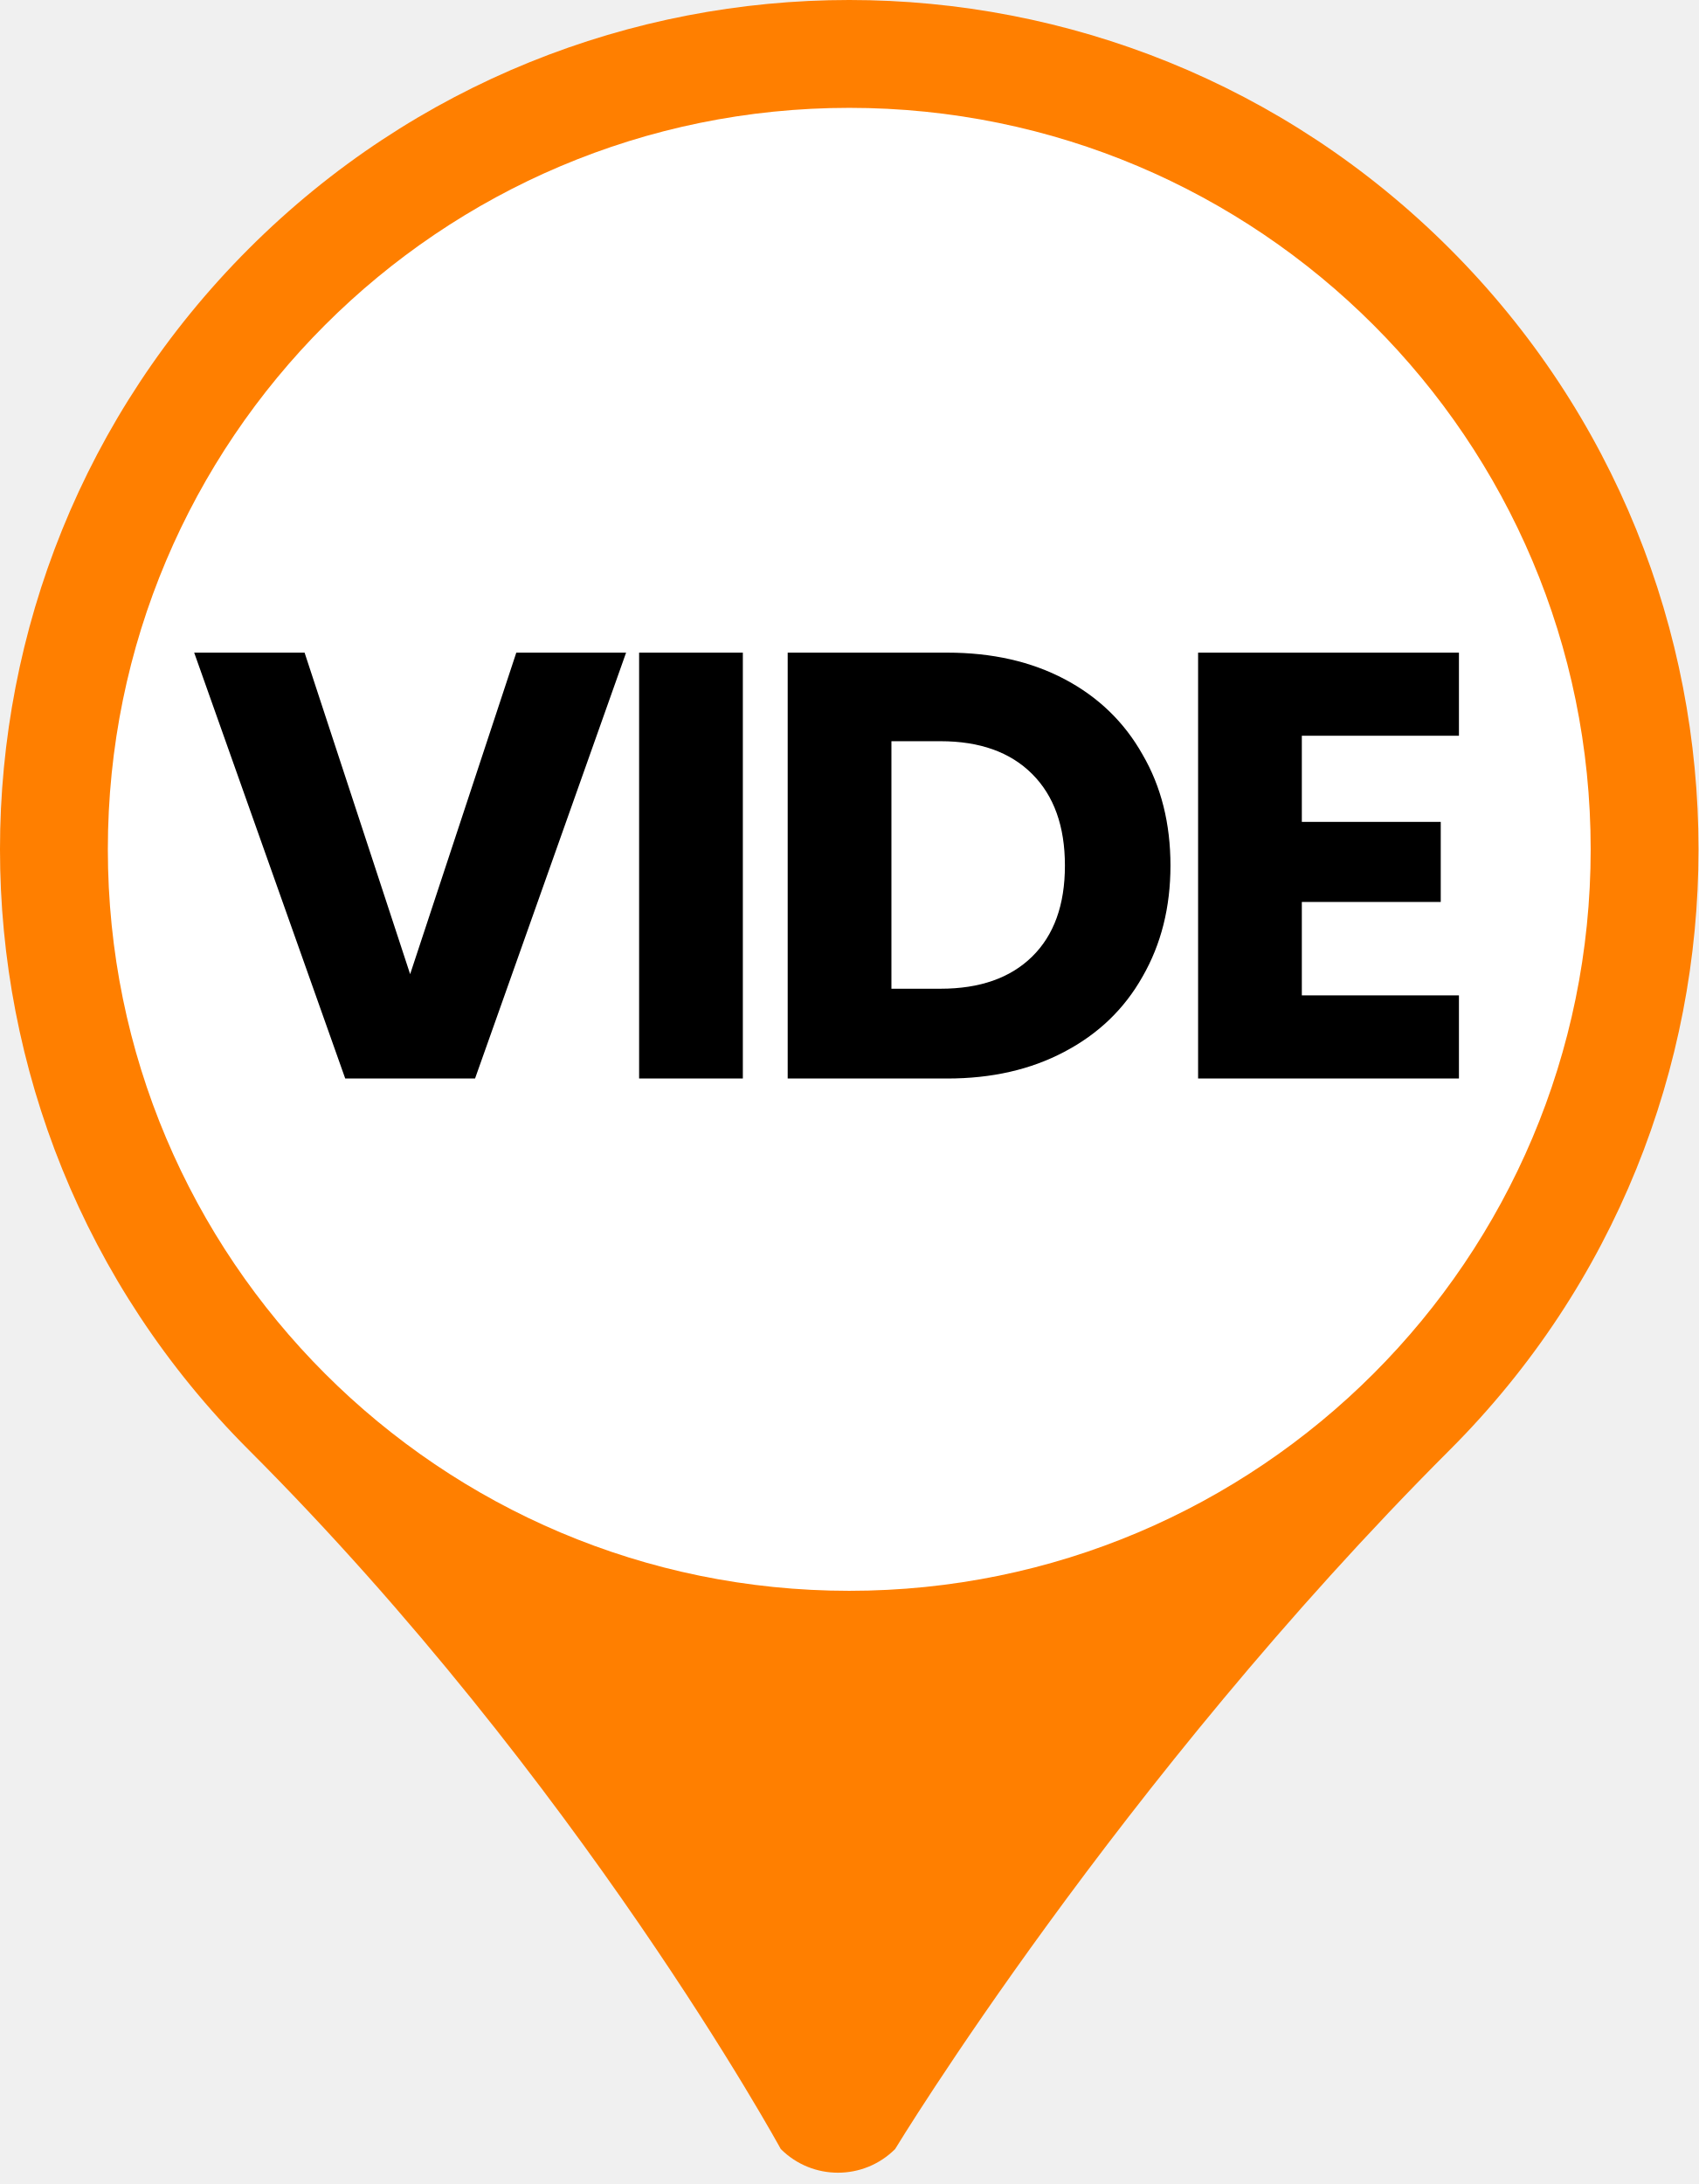
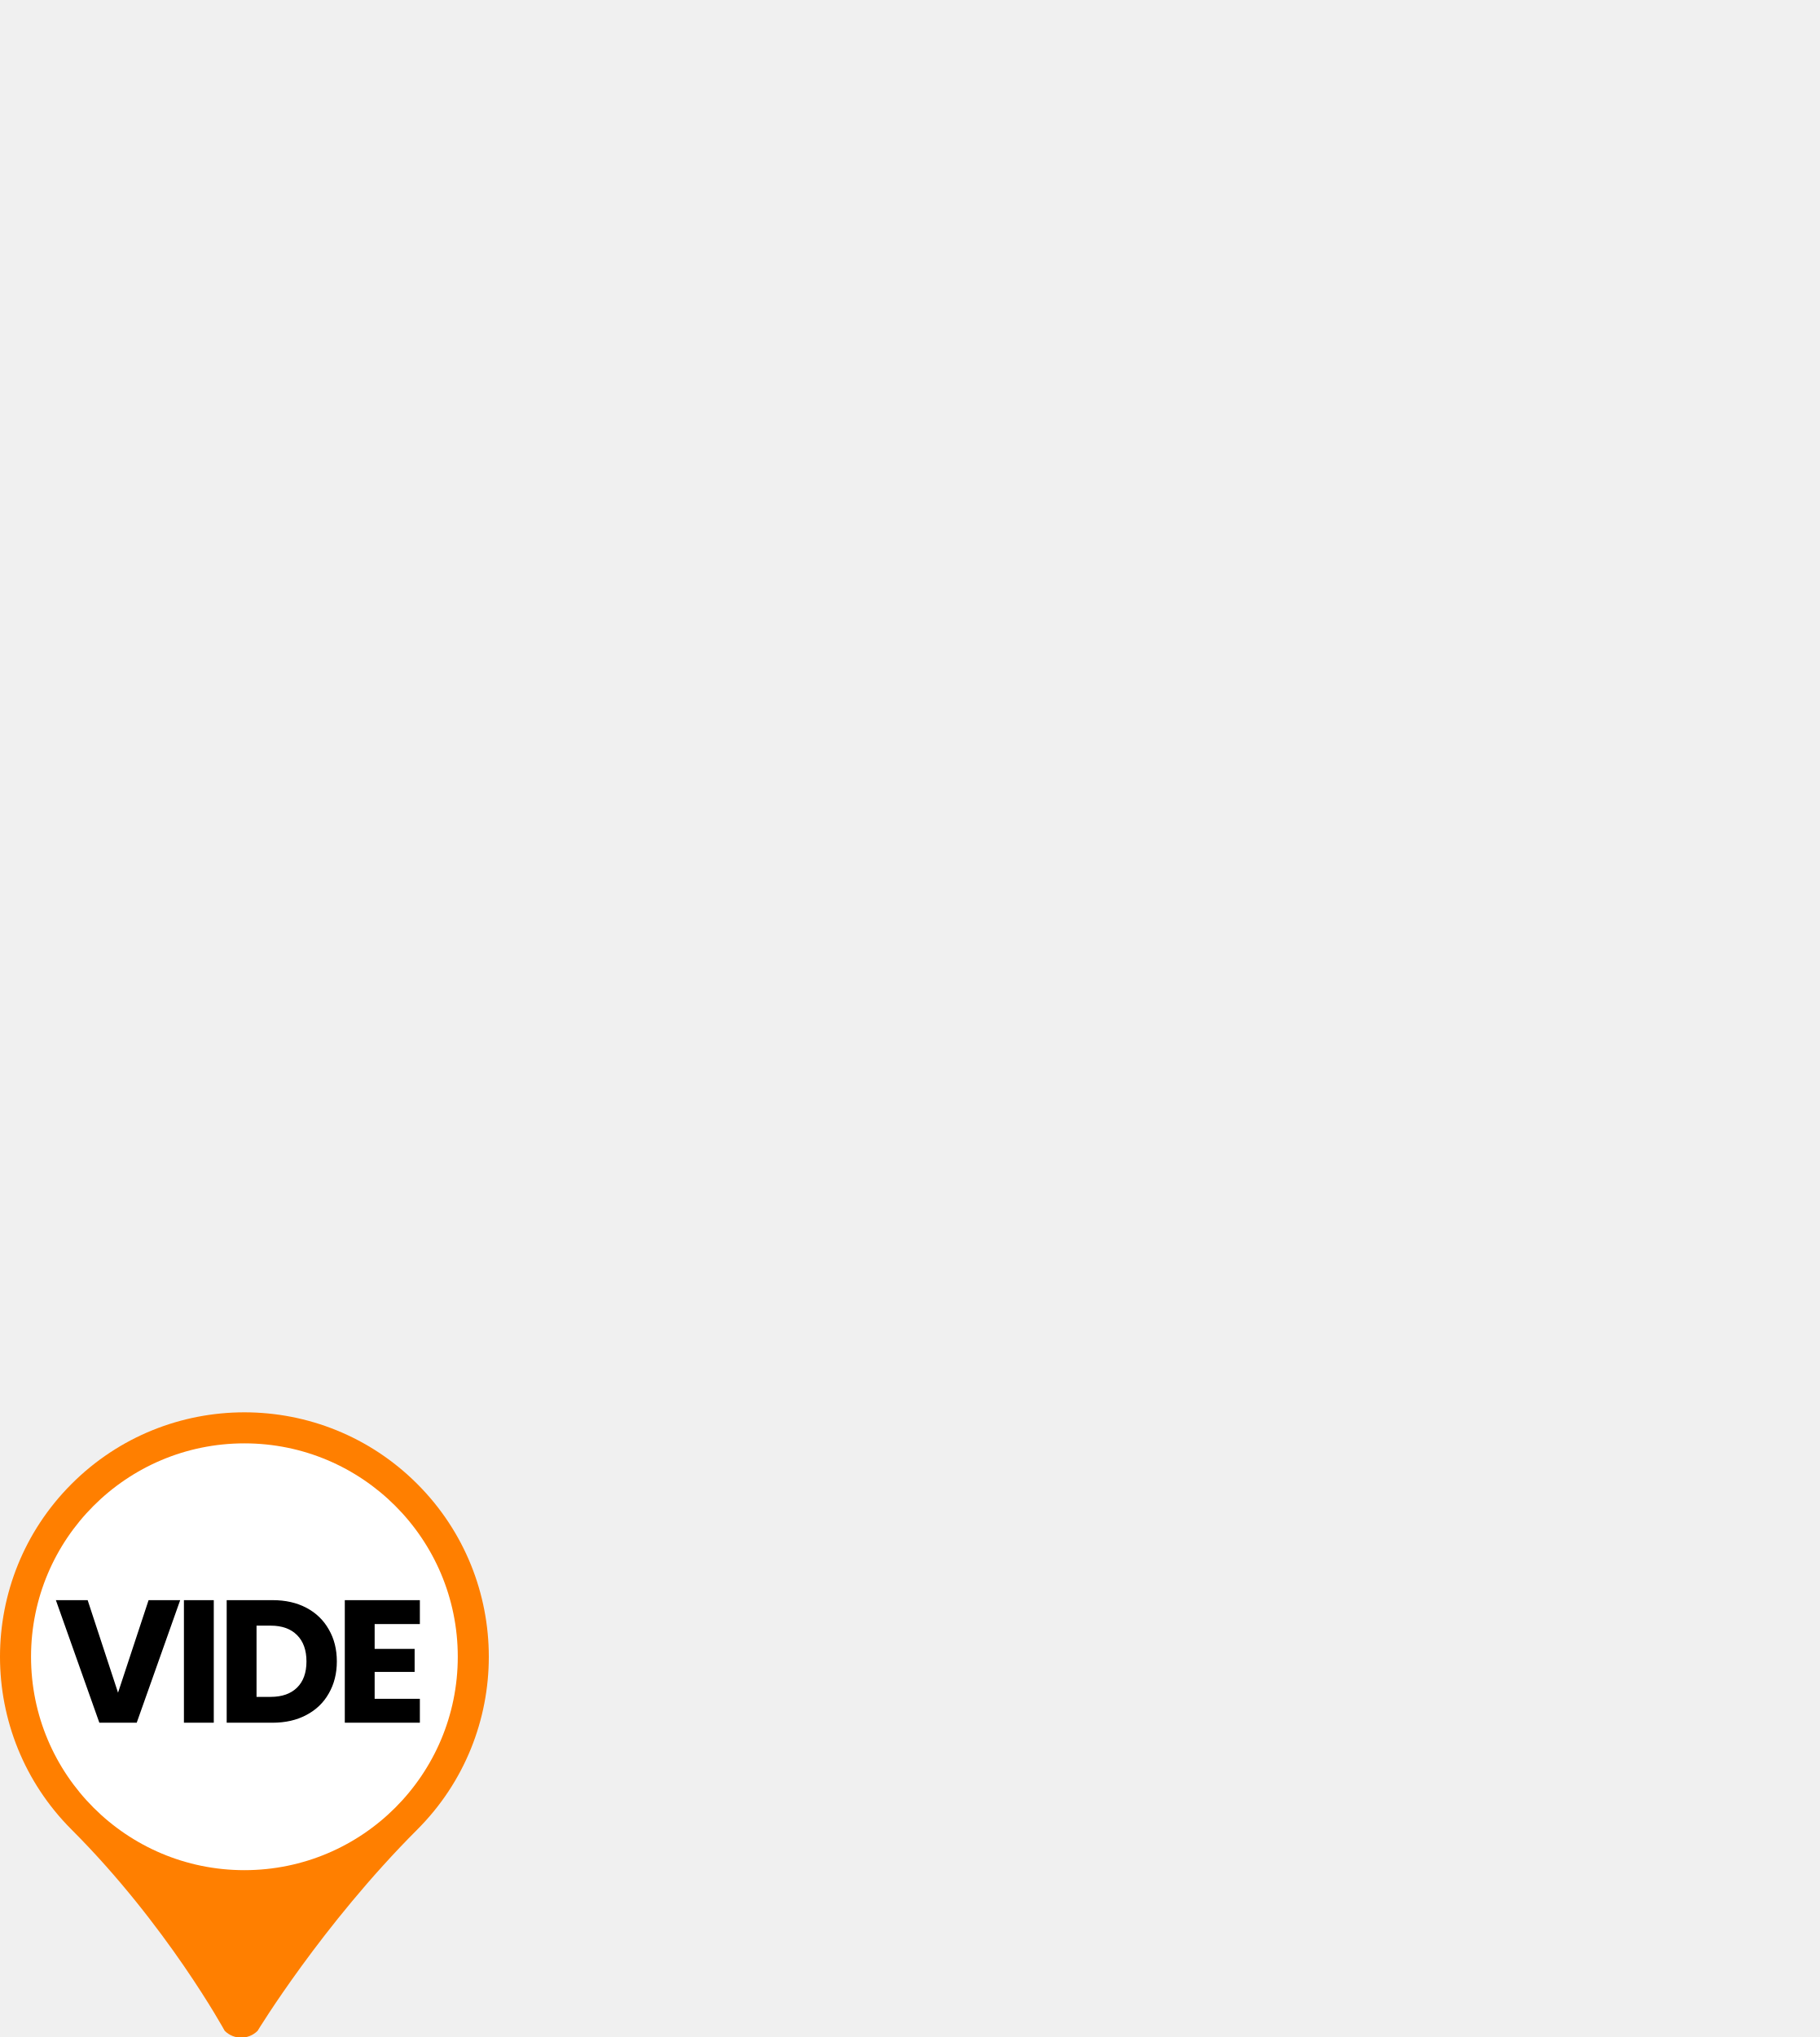
- <svg xmlns="http://www.w3.org/2000/svg" width="126" height="162" viewBox="0 0 126 162" fill="none">
-   <path d="M18.452 18.452C43.055 -6.151 82.945 -6.151 107.548 18.452C132.151 43.055 132.151 82.945 107.548 107.548C82.945 132.151 66.404 159.405 66.404 159.405C64.061 161.748 60.262 161.748 57.919 159.405C57.919 159.405 43.055 132.151 18.452 107.548C-6.151 82.945 -6.151 43.055 18.452 18.452Z" fill="#FF7F00" />
-   <circle cx="63" cy="63" r="55" fill="white" />
-   <path d="M46.445 48.41L35.24 80H25.61L14.405 48.41H22.595L30.425 72.26L38.3 48.41H46.445ZM55.106 48.41V80H47.411V48.41H55.106ZM70.268 48.41C73.598 48.41 76.508 49.07 78.998 50.39C81.488 51.71 83.408 53.57 84.758 55.97C86.138 58.34 86.828 61.085 86.828 64.205C86.828 67.295 86.138 70.04 84.758 72.44C83.408 74.84 81.473 76.7 78.953 78.02C76.463 79.34 73.568 80 70.268 80H58.433V48.41H70.268ZM69.773 73.34C72.683 73.34 74.948 72.545 76.568 70.955C78.188 69.365 78.998 67.115 78.998 64.205C78.998 61.295 78.188 59.03 76.568 57.41C74.948 55.79 72.683 54.98 69.773 54.98H66.128V73.34H69.773ZM96.573 54.575V60.965H106.878V66.905H96.573V73.835H108.228V80H88.878V48.41H108.228V54.575H96.573Z" fill="black" />
+ <svg xmlns="http://www.w3.org/2000/svg" width="469" height="525" viewBox="0 0 469 525" fill="none">
+   <g clip-path="url(#clip0_1703_44)">
+     <path d="M18.452 382.452C43.055 357.849 82.945 357.849 107.548 382.452C132.151 407.055 132.151 446.945 107.548 471.548C82.945 496.151 66.404 523.405 66.404 523.405C64.061 525.748 60.262 525.748 57.919 523.405C57.919 523.405 43.055 496.151 18.452 471.548C-6.151 446.945 -6.151 407.055 18.452 382.452Z" fill="#FF7F00" />
+     <circle cx="63" cy="427" r="55" fill="white" />
+     <path d="M46.445 412.41L35.24 444H25.61L14.405 412.41H22.595L30.425 436.26L38.3 412.41H46.445ZM55.106 412.41V444H47.411V412.41H55.106ZM70.268 412.41C73.598 412.41 76.508 413.07 78.998 414.39C81.488 415.71 83.408 417.57 84.758 419.97C86.138 422.34 86.828 425.085 86.828 428.205C86.828 431.295 86.138 434.04 84.758 436.44C83.408 438.84 81.473 440.7 78.953 442.02C76.463 443.34 73.568 444 70.268 444H58.433V412.41H70.268ZM69.773 437.34C72.683 437.34 74.948 436.545 76.568 434.955C78.188 433.365 78.998 431.115 78.998 428.205C78.998 425.295 78.188 423.03 76.568 421.41C74.948 419.79 72.683 418.98 69.773 418.98H66.128V437.34H69.773ZM96.573 418.575V424.965H106.878V430.905H96.573V437.835H108.228V444H88.878V412.41H108.228V418.575H96.573Z" fill="black" />
+   </g>
+   <defs>
+     <clipPath id="clip0_1703_44">
+       <rect width="469" height="525" fill="white" />
+     </clipPath>
+   </defs>
</svg>
